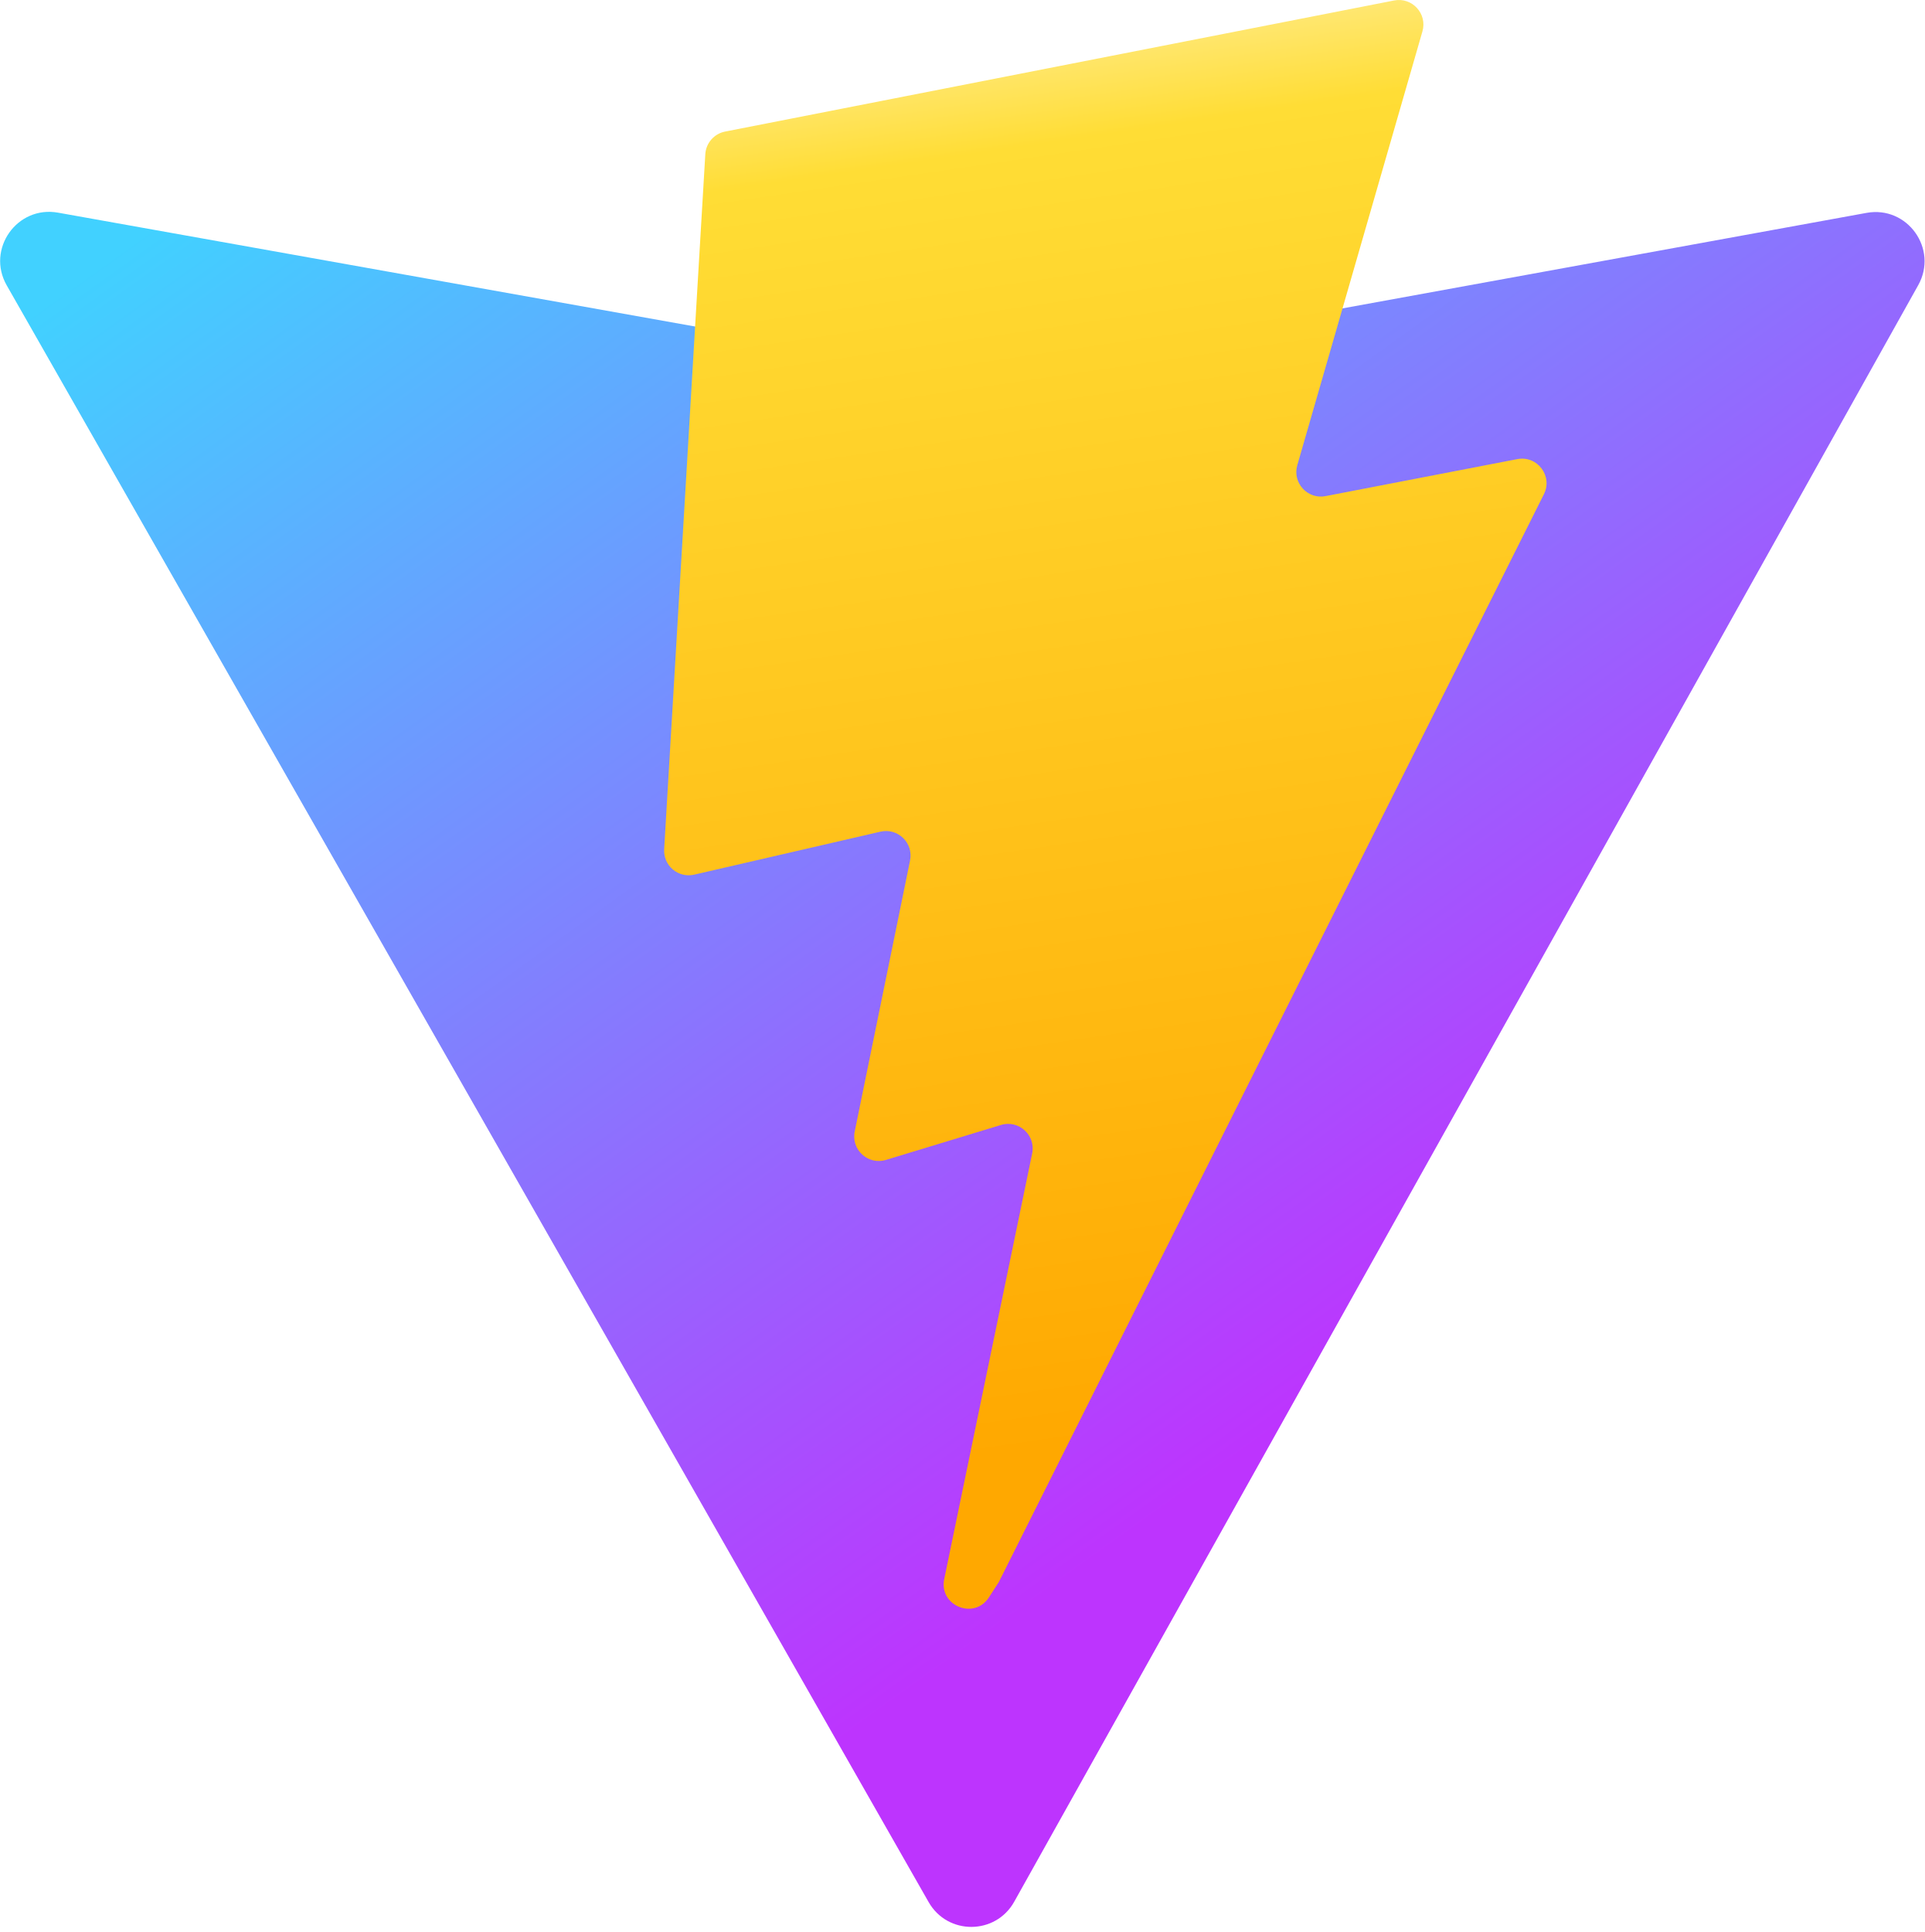
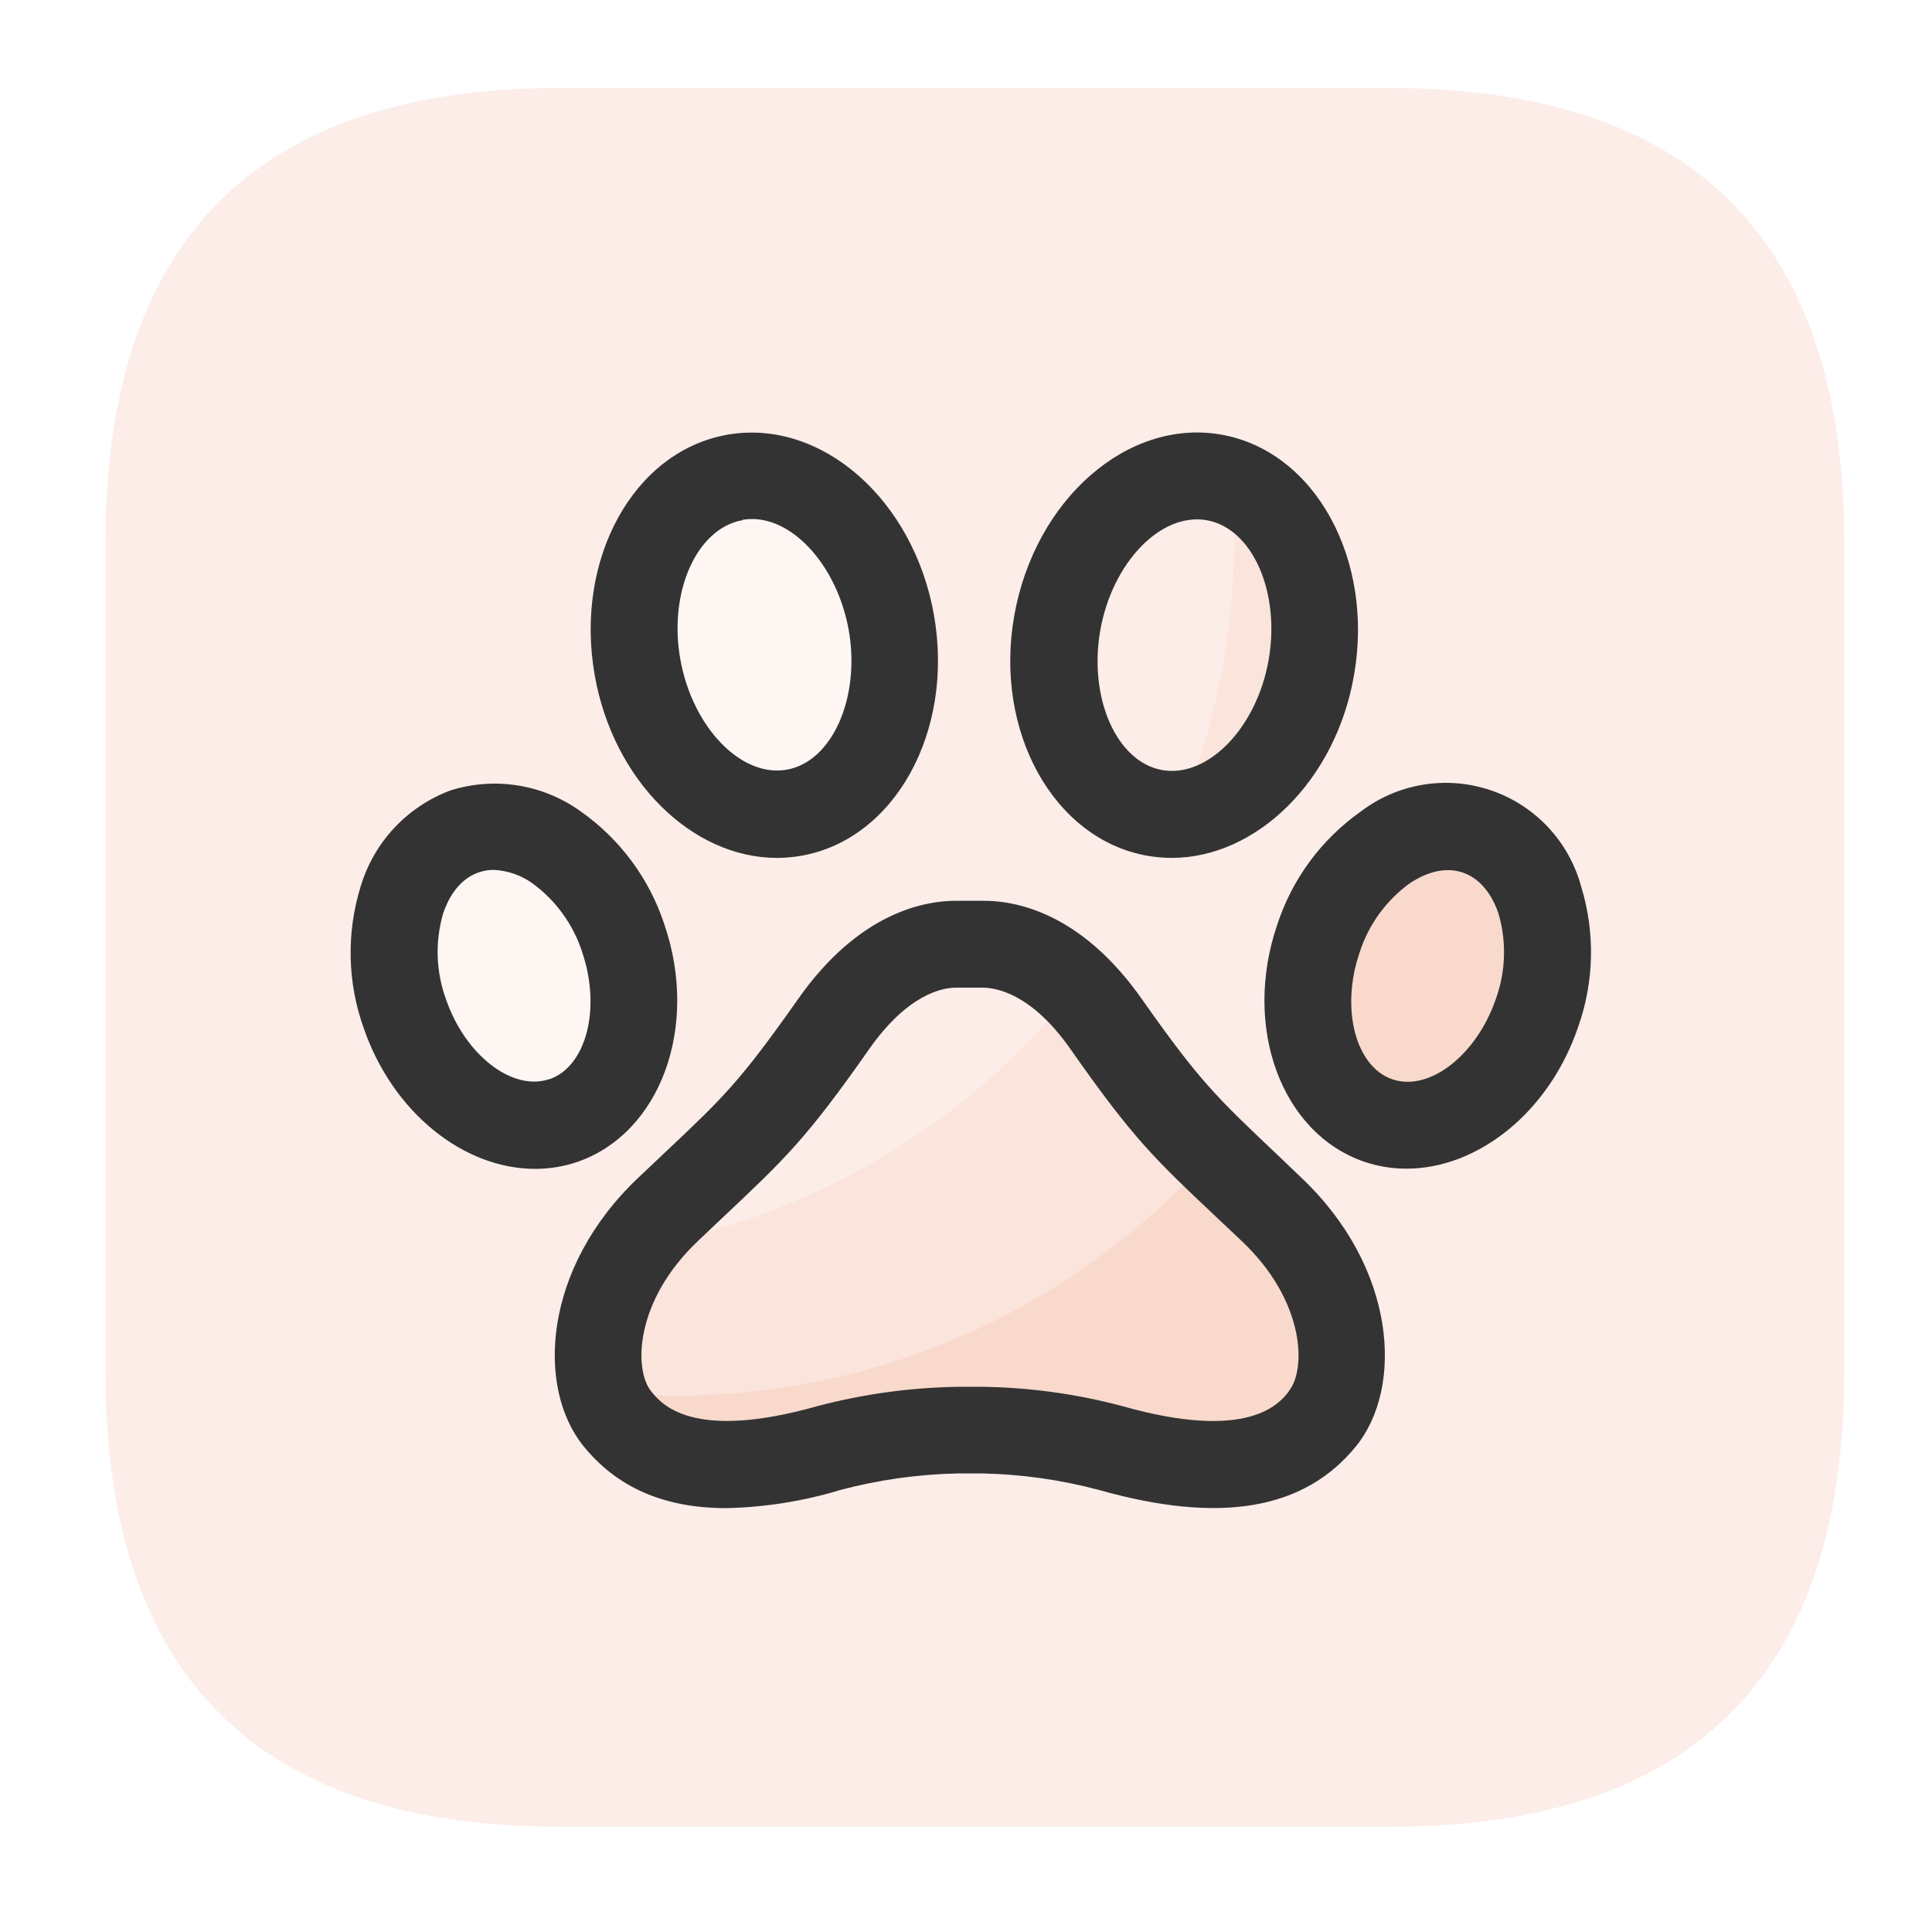
- <svg xmlns="http://www.w3.org/2000/svg" aria-hidden="true" role="img" class="iconify iconify--logos" width="31.88" height="32" preserveAspectRatio="xMidYMid meet" viewBox="0 0 256 257">
-   <defs>
-     <linearGradient id="IconifyId1813088fe1fbc01fb466" x1="-.828%" x2="57.636%" y1="7.652%" y2="78.411%">
-       <stop offset="0%" stop-color="#41D1FF" />
-       <stop offset="100%" stop-color="#BD34FE" />
-     </linearGradient>
-     <linearGradient id="IconifyId1813088fe1fbc01fb467" x1="43.376%" x2="50.316%" y1="2.242%" y2="89.03%">
-       <stop offset="0%" stop-color="#FFEA83" />
-       <stop offset="8.333%" stop-color="#FFDD35" />
-       <stop offset="100%" stop-color="#FFA800" />
-     </linearGradient>
-   </defs>
-   <path fill="url(#IconifyId1813088fe1fbc01fb466)" d="M255.153 37.938L134.897 252.976c-2.483 4.44-8.862 4.466-11.382.048L.875 37.958c-2.746-4.814 1.371-10.646 6.827-9.67l120.385 21.517a6.537 6.537 0 0 0 2.322-.004l117.867-21.483c5.438-.991 9.574 4.796 6.877 9.62Z" />
-   <path fill="url(#IconifyId1813088fe1fbc01fb467)" d="M185.432.063L96.44 17.501a3.268 3.268 0 0 0-2.634 3.014l-5.474 92.456a3.268 3.268 0 0 0 3.997 3.378l24.777-5.718c2.318-.535 4.413 1.507 3.936 3.838l-7.361 36.047c-.495 2.426 1.782 4.5 4.151 3.78l15.304-4.649c2.372-.72 4.652 1.36 4.15 3.788l-11.698 56.621c-.732 3.542 3.979 5.473 5.943 2.437l1.313-2.028l72.516-144.72c1.215-2.423-.88-5.186-3.54-4.672l-25.505 4.922c-2.396.462-4.435-1.77-3.759-4.114l16.646-57.705c.677-2.35-1.37-4.583-3.769-4.113Z" />
+ <svg xmlns="http://www.w3.org/2000/svg" t="1693038300051" class="icon" viewBox="0 0 1024 1024" version="1.1" p-id="1100" width="200" height="200">
+   <path d="M55.91 46.643m240.998 0l439.603 0q240.998 0 240.998 240.998l0 439.603q0 240.998-240.998 240.998l-439.603 0q-240.998 0-240.998-240.998l0-439.603q0-240.998 240.998-240.998Z" fill="#FCEDE8" p-id="1101" />
+   <path d="M507.955 757.76h12.339a285.491 285.491 0 0 1 68.506 9.728c64.563 18.278 95.539 5.12 112.282-15.36s16.435-69.939-26.829-111.002S622.285 593.92 586.496 542.72c-26.982-38.451-54.374-42.701-66.253-42.445h-12.237c-11.878 0-39.27 3.994-66.253 42.445-35.84 51.2-44.39 57.088-87.654 98.099s-43.674 90.266-26.88 111.002 47.77 33.741 112.282 15.36A286.157 286.157 0 0 1 507.955 757.76z" fill="#F9D9CB" p-id="1102" />
+   <path d="M642.867 611.379c-19.61-19.046-31.334-32.666-56.32-68.454-26.982-38.451-54.374-42.701-66.253-42.445h-12.237c-11.878 0-39.27 3.994-66.253 42.445-35.84 51.2-44.39 57.088-87.654 98.099-35.277 33.485-42.035 72.397-34.253 96.87 12.442 1.178 25.037 1.843 37.734 1.843a380.16 380.16 0 0 0 285.235-128.358z" fill="#FBE4DB" p-id="1103" />
+   <path d="M337.876 353.745a90.266 68.25 80.06 1 0 134.45-23.562 90.266 68.25 80.06 1 0-134.45 23.562Z" fill="#FEF6F3" p-id="1104" />
+   <path d="M214.524 537.041a80.947 61.184 71.15 1 0 115.805-39.536 80.947 61.184 71.15 1 0-115.805 39.536Z" fill="#FEF6F3" p-id="1105" />
+   <path d="M612.131 430.875a68.25 90.266 9.94 1 0 31.163-177.821 68.25 90.266 9.94 1 0-31.163 177.821Z" fill="#FBE4DB" p-id="1106" />
+   <path d="M730.538 593.816a61.184 80.947 18.85 1 0 52.307-153.212 61.184 80.947 18.85 1 0-52.307 153.212Z" fill="#F9D9CB" p-id="1107" />
+   <path d="M570.368 523.725c-21.197-20.736-40.602-23.45-50.125-23.245h-12.237c-11.878 0-39.27 3.994-66.253 42.445-35.84 51.2-44.39 57.088-87.654 98.099a137.062 137.062 0 0 0-17.613 20.48 381.03 381.03 0 0 0 233.882-137.779zM560.486 330.189c-8.602 49.101 14.49 94.157 51.661 100.71a54.682 54.682 0 0 0 12.902 0.614 380.006 380.006 0 0 0 29.082-146.278c0-9.933-0.358-19.763-1.126-29.491a55.757 55.757 0 0 0-9.728-2.714c-37.12-6.502-74.189 28.058-82.79 77.158z" fill="#FCEDE8" p-id="1108" />
+   <path d="M677.018 612.045c-32.41-30.72-40.96-38.707-71.68-82.33-32.512-46.387-67.584-52.685-85.606-52.275h-11.213c-18.022-0.41-53.146 5.888-85.658 52.275-30.72 43.622-39.27 51.814-71.68 82.33-3.994 3.738-8.294 7.782-13.005 12.288-50.33 47.718-54.17 110.95-28.877 142.182 17.766 21.914 42.752 32.819 75.622 32.819A224.973 224.973 0 0 0 445.44 789.709a264.141 264.141 0 0 1 61.952-8.755h13.158a260.71 260.71 0 0 1 61.747 8.704c64.41 18.227 109.005 10.65 136.448-23.142 25.293-31.232 21.453-94.464-28.877-142.182z m6.093 125.44c-5.12 6.605-21.606 26.675-88.269 7.782a304.128 304.128 0 0 0-74.957-10.24h-11.52a311.04 311.04 0 0 0-75.11 10.24c-66.56 18.842-82.79-1.229-88.115-7.834-9.267-11.418-8.858-47.821 24.832-79.718 4.659-4.454 8.909-8.499 12.851-12.186 33.331-31.386 44.544-41.933 77.824-89.446 20.48-29.184 38.81-32.614 46.08-32.614H520.55c7.066 0 25.907 2.714 46.848 32.614 33.28 47.514 44.493 58.061 77.773 89.446 3.942 3.686 8.243 7.731 12.902 12.186 33.894 31.949 34.253 68.352 25.037 79.565zM411.853 454.707a77.21 77.21 0 0 0 12.8-1.126c49.613-8.704 81.152-65.843 70.4-127.386S435.2 221.696 385.536 230.4 304.384 296.192 315.187 357.734c9.83 56.218 51.712 96.973 96.666 96.973z m-18.33-179.2a33.843 33.843 0 0 1 5.12-0.41c22.579 0 45.21 25.6 51.2 58.829 6.298 35.84-8.755 69.837-32.922 74.035s-49.869-22.528-56.32-58.419 8.755-69.581 32.922-73.83zM352.154 490.035A118.323 118.323 0 0 0 307.814 430.08a77.978 77.978 0 0 0-68.966-11.162 78.182 78.182 0 0 0-47.77 51.2 118.528 118.528 0 0 0 1.638 74.65C208.128 589.67 245.76 619.52 283.597 619.52a69.069 69.069 0 0 0 22.426-3.686c43.981-15.206 64.666-71.526 46.131-125.798z m-61.03 81.92c-19.507 6.656-44.646-12.749-54.784-42.445a73.062 73.062 0 0 1-1.485-45.312c2.15-6.451 7.424-17.92 18.893-21.811a24.064 24.064 0 0 1 7.885-1.331 38.246 38.246 0 0 1 20.48 7.066 72.858 72.858 0 0 1 26.522 36.71c10.035 29.798 2.099 60.518-17.51 67.226zM608.154 453.581a77.824 77.824 0 0 0 12.851 1.126c44.954 0 87.04-40.96 96.666-96.973 10.752-61.44-20.838-118.682-70.4-127.386s-98.714 34.304-109.67 95.846 20.992 118.682 70.554 127.386z m-24.986-119.45c6.298-35.84 32-62.618 56.32-58.419s39.219 38.144 32.922 74.035-32.102 62.618-56.32 58.419-39.219-38.144-32.922-74.035zM838.042 469.862a74.342 74.342 0 0 0-116.736-39.782 118.323 118.323 0 0 0-44.339 60.006c-18.534 54.272 2.15 110.592 46.08 125.645a69.069 69.069 0 0 0 22.426 3.686c37.632 0 75.469-29.696 90.88-74.854a118.528 118.528 0 0 0 1.69-74.701z m-45.261 59.75c-10.24 29.696-35.226 49.101-54.784 42.445s-27.546-37.427-17.408-67.123a72.858 72.858 0 0 1 26.522-36.71c5.683-3.84 16.845-9.677 28.262-5.734s16.742 15.36 18.893 21.811a73.062 73.062 0 0 1-1.485 45.312z" fill="#333333" p-id="1109" />
</svg>
